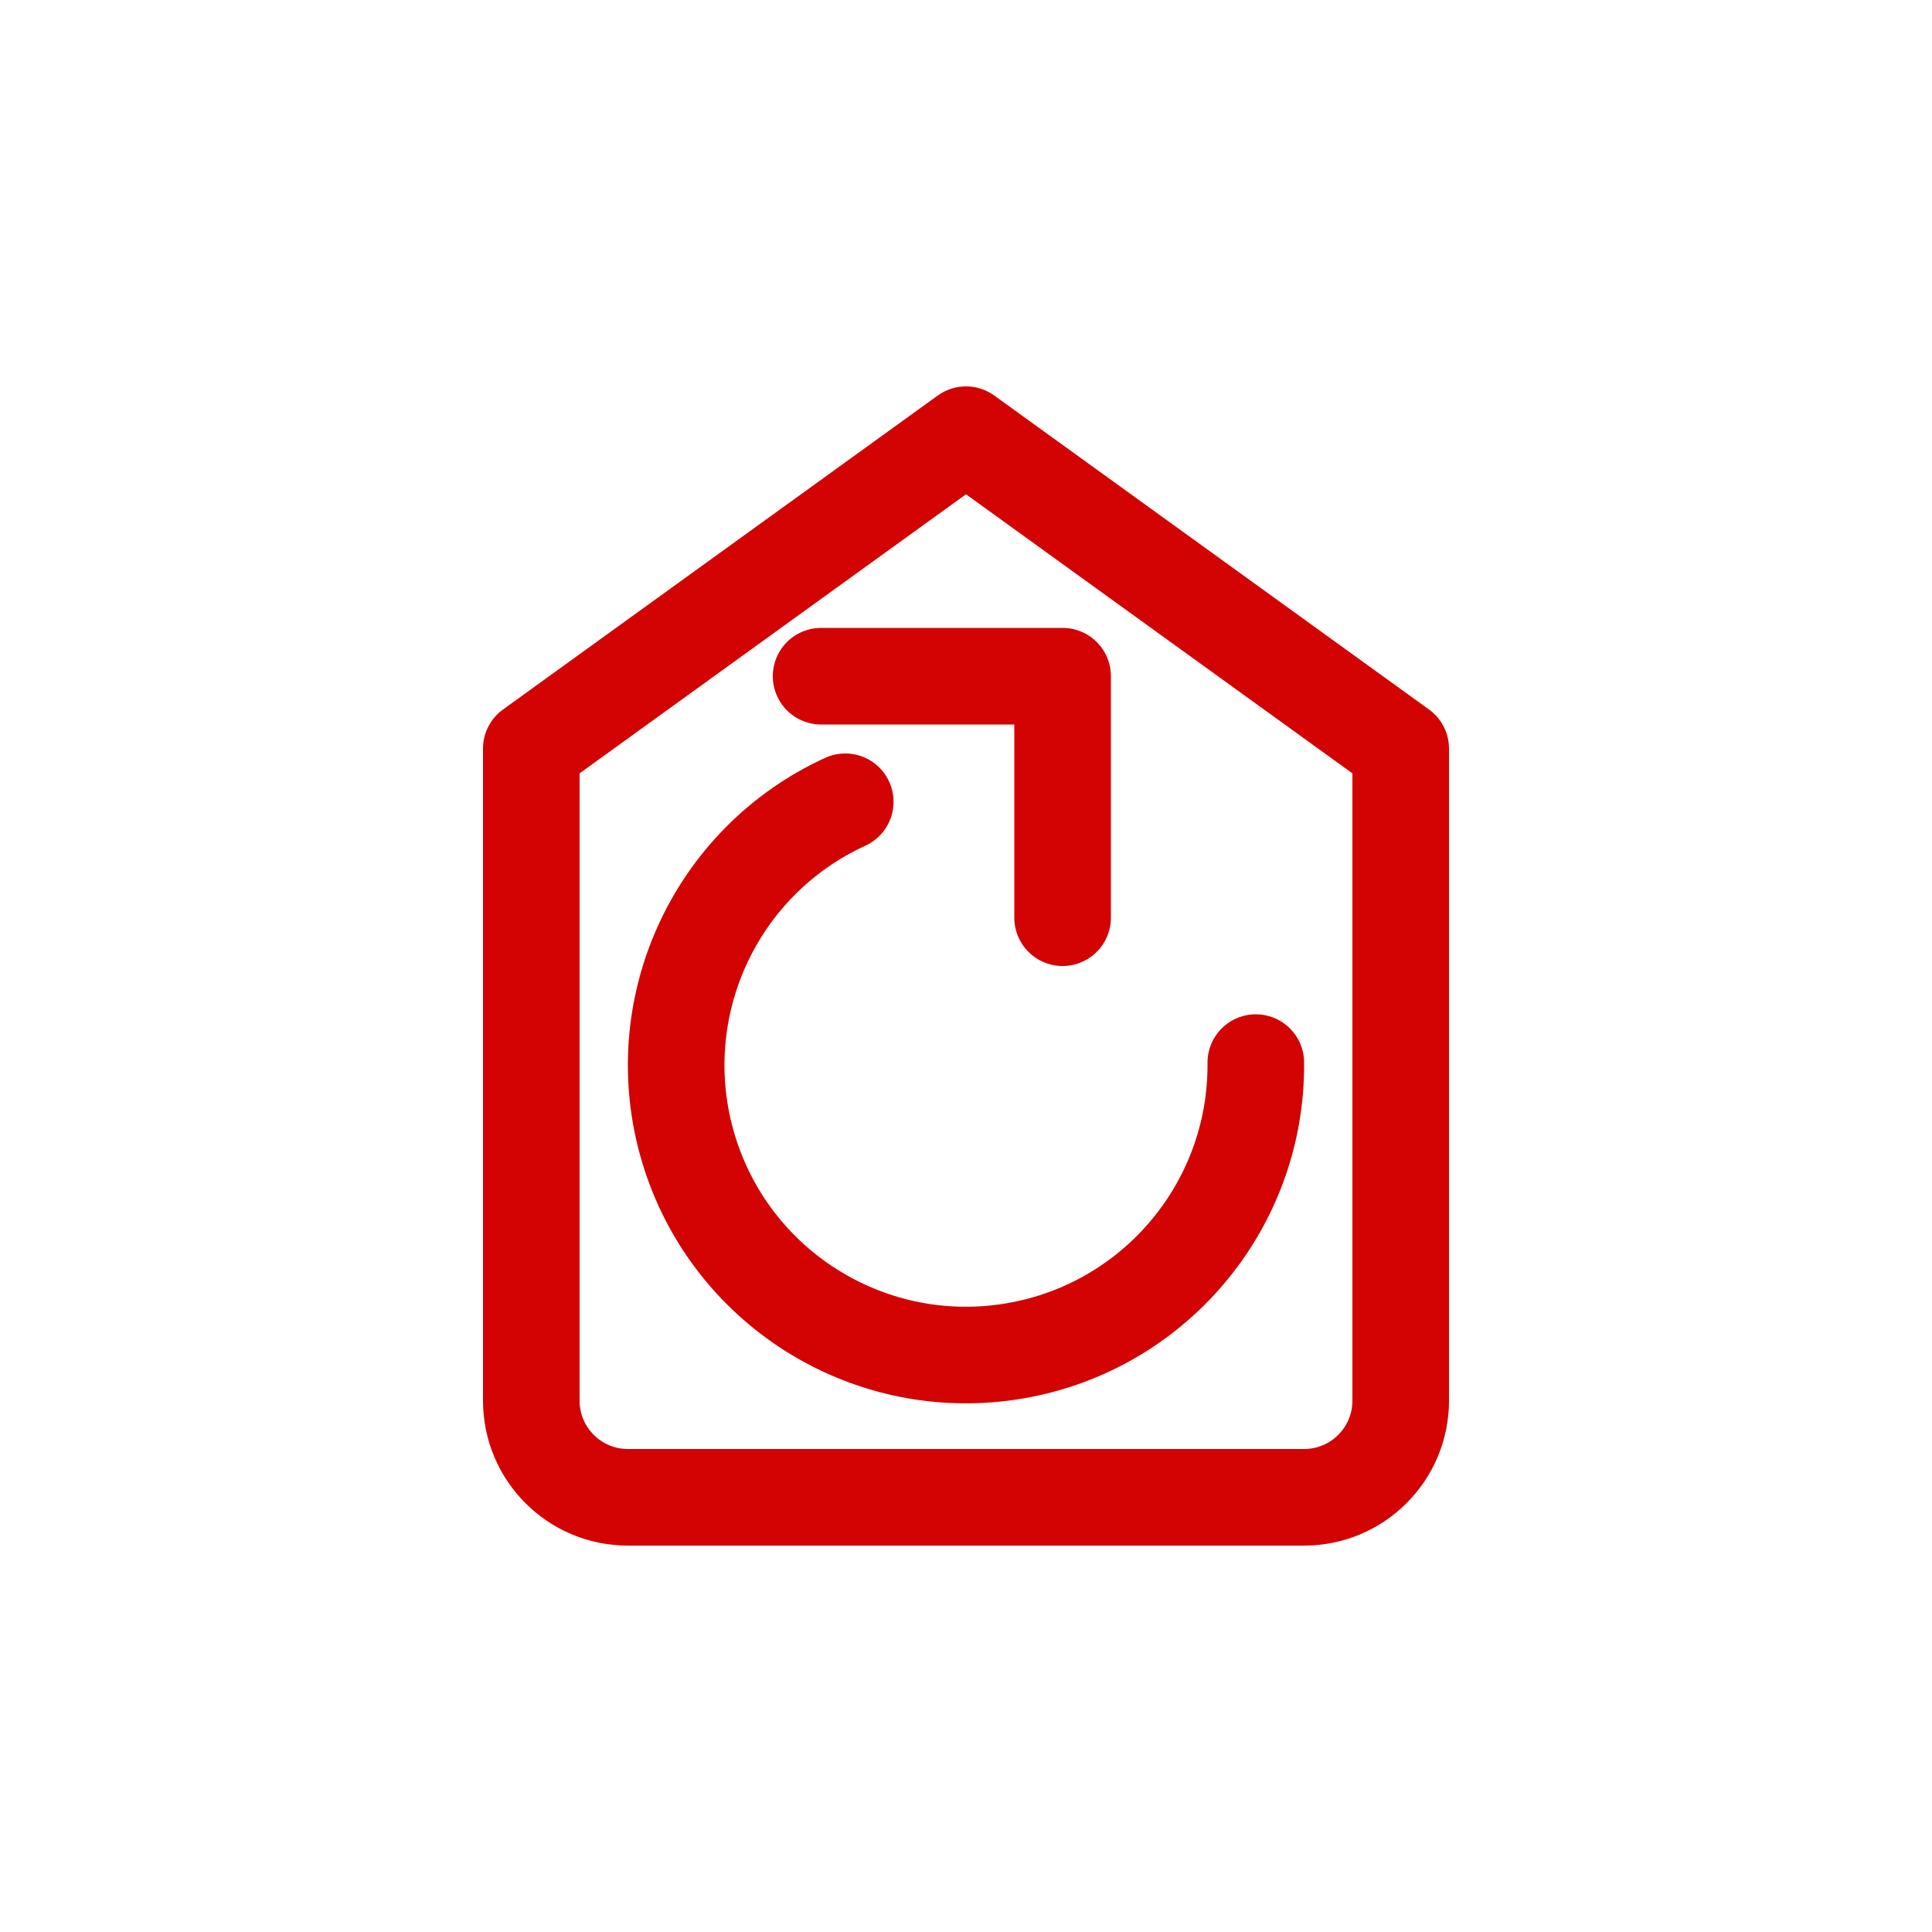
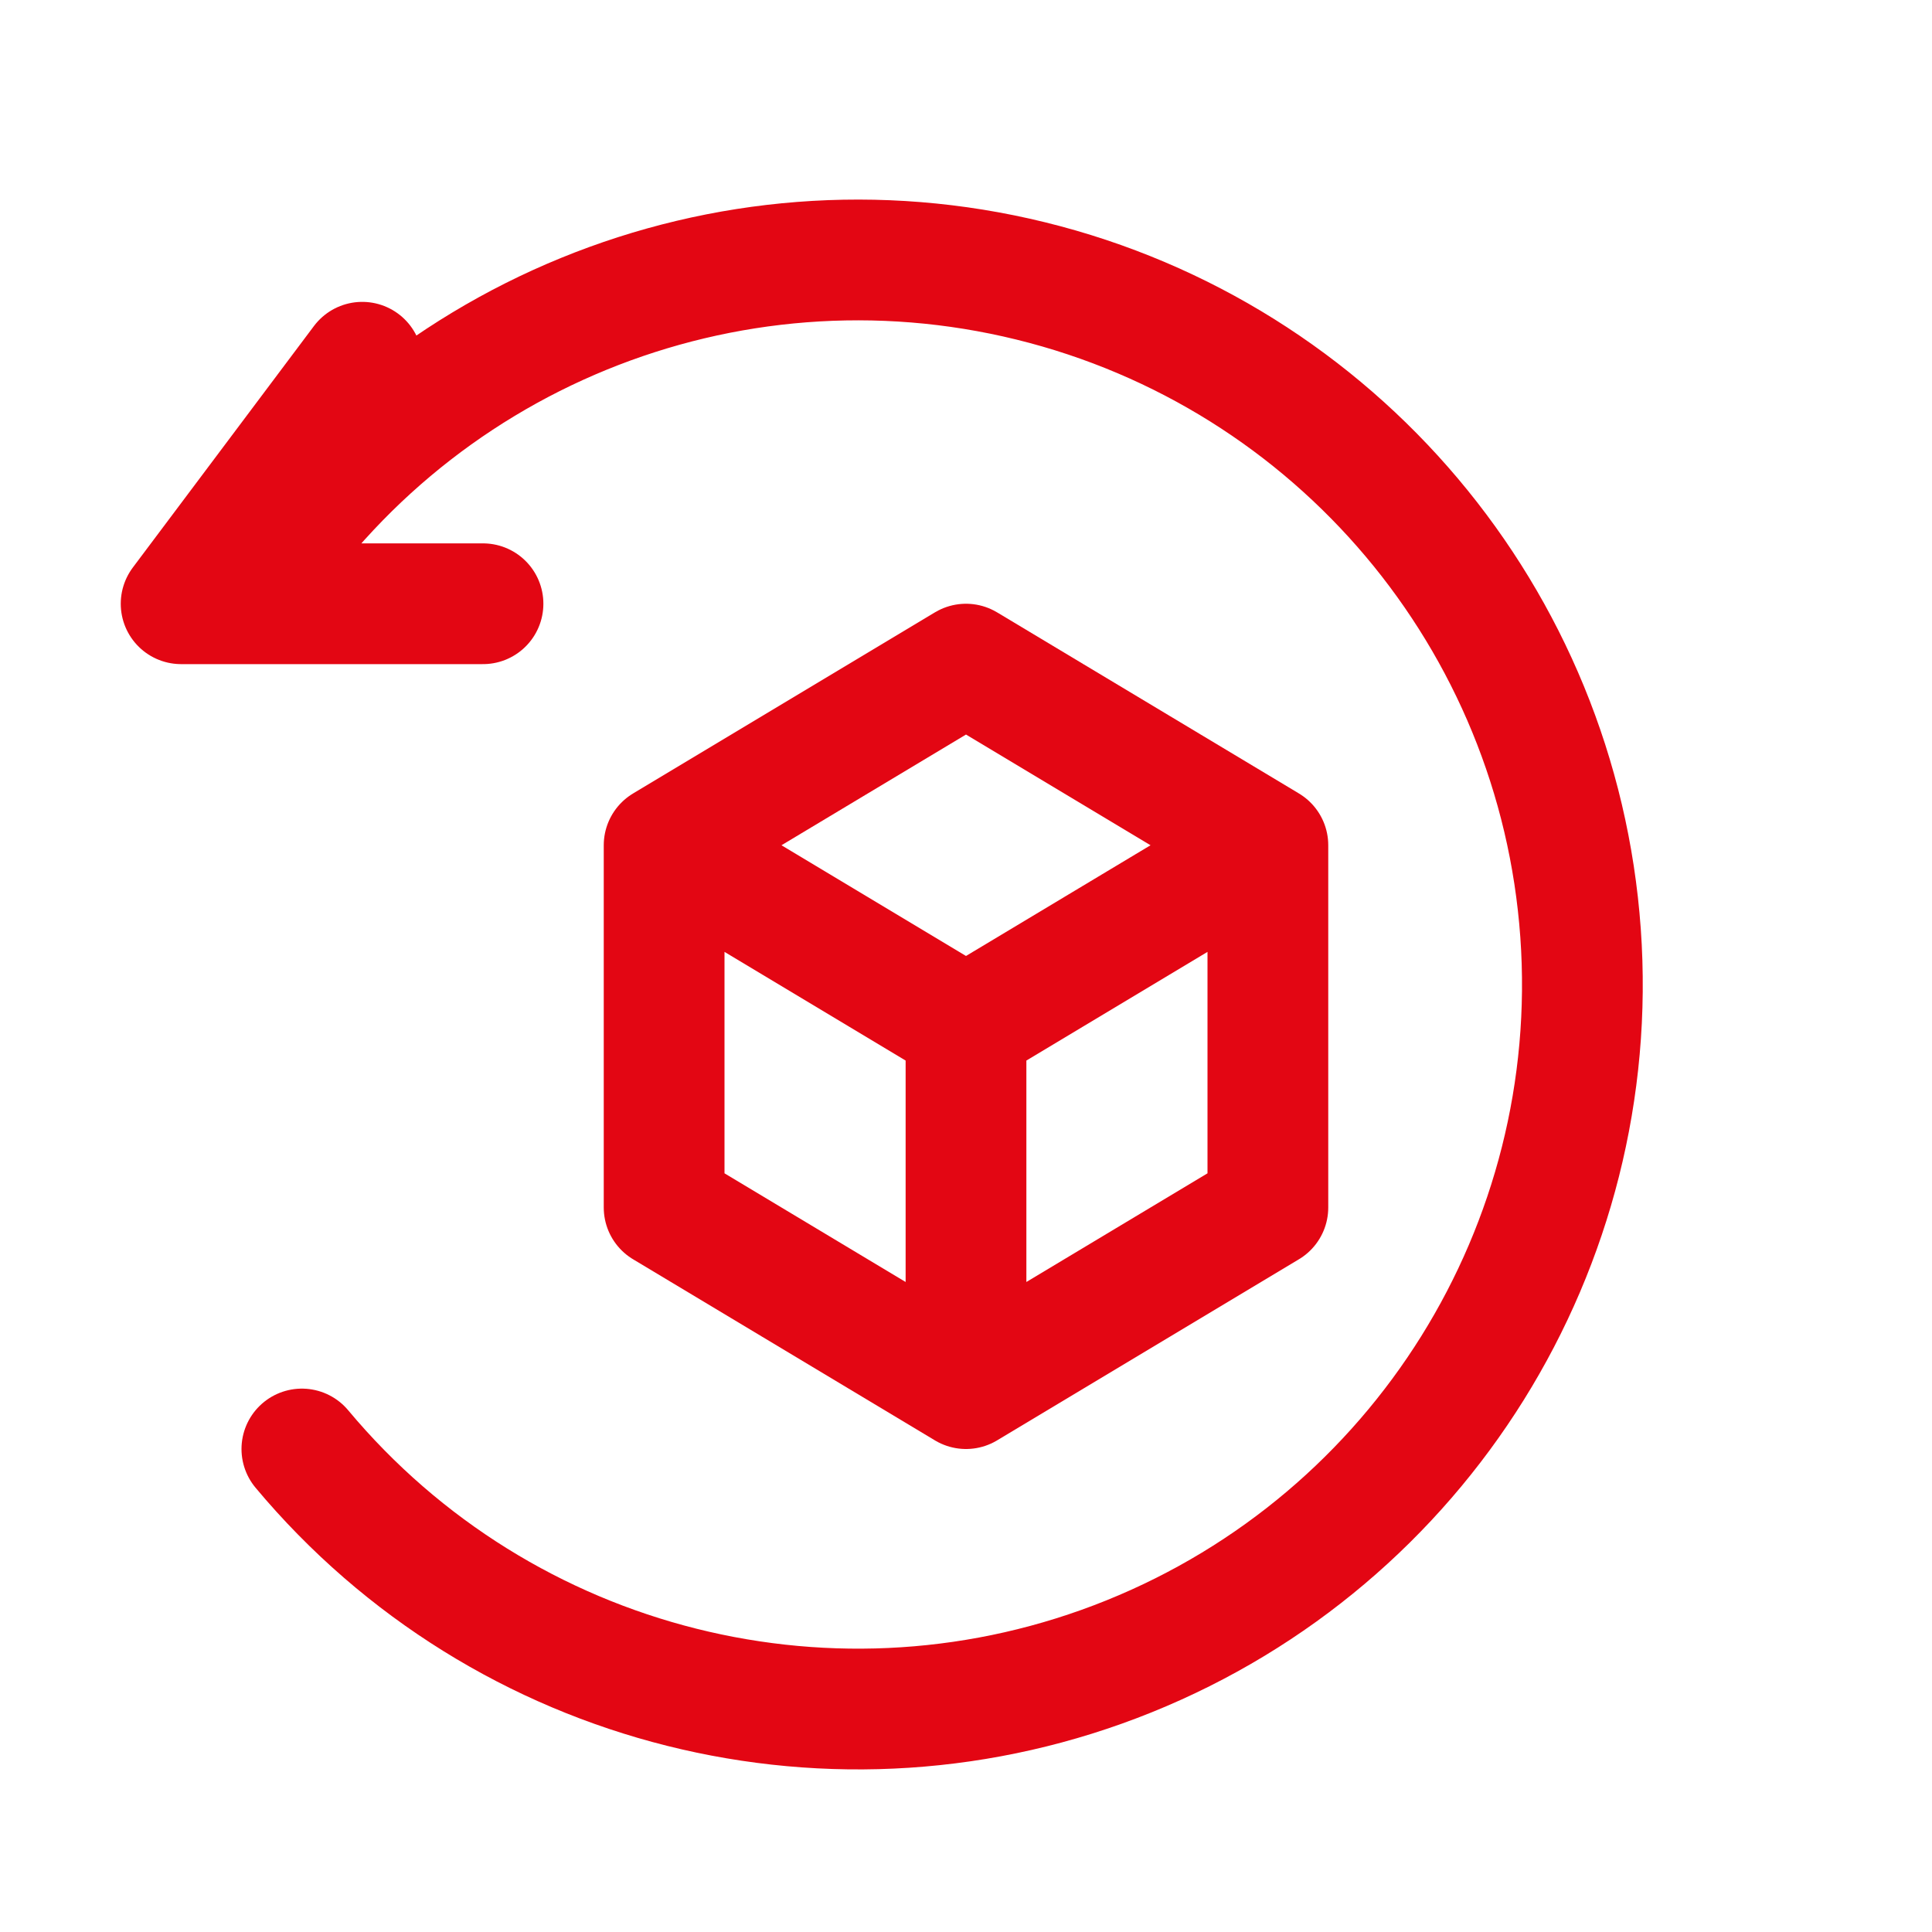
- <svg xmlns="http://www.w3.org/2000/svg" width="40" height="40" viewBox="0 0 40 40" fill="none" aria-hidden="true">
-   <path d="M11 15.5 20 9l9 6.5V29a2 2 0 0 1-2 2H13a2 2 0 0 1-2-2V15.5Z" stroke="#D30203" stroke-width="2" stroke-linejoin="round" />
-   <path d="M26 22a6 6 0 1 1-8.5-5.4" stroke="#D30203" stroke-width="2" stroke-linecap="round" />
-   <path d="M17 14h5v5" stroke="#D30203" stroke-width="2" stroke-linecap="round" stroke-linejoin="round" />
+ <svg xmlns="http://www.w3.org/2000/svg" viewBox="0 0 32 32" fill="none">
+   <path d="M8 10H3l3-4M4 10a12 12 0 1 1 1 14" stroke="#E30613" stroke-width="2" stroke-linecap="round" stroke-linejoin="round" />
+   <path d="m11 14 5-3 5 3-5 3-5-3Zm0 0v6l5 3 5-3v-6M16 17v6" stroke="#E30613" stroke-width="2" stroke-linejoin="round" />
</svg>
